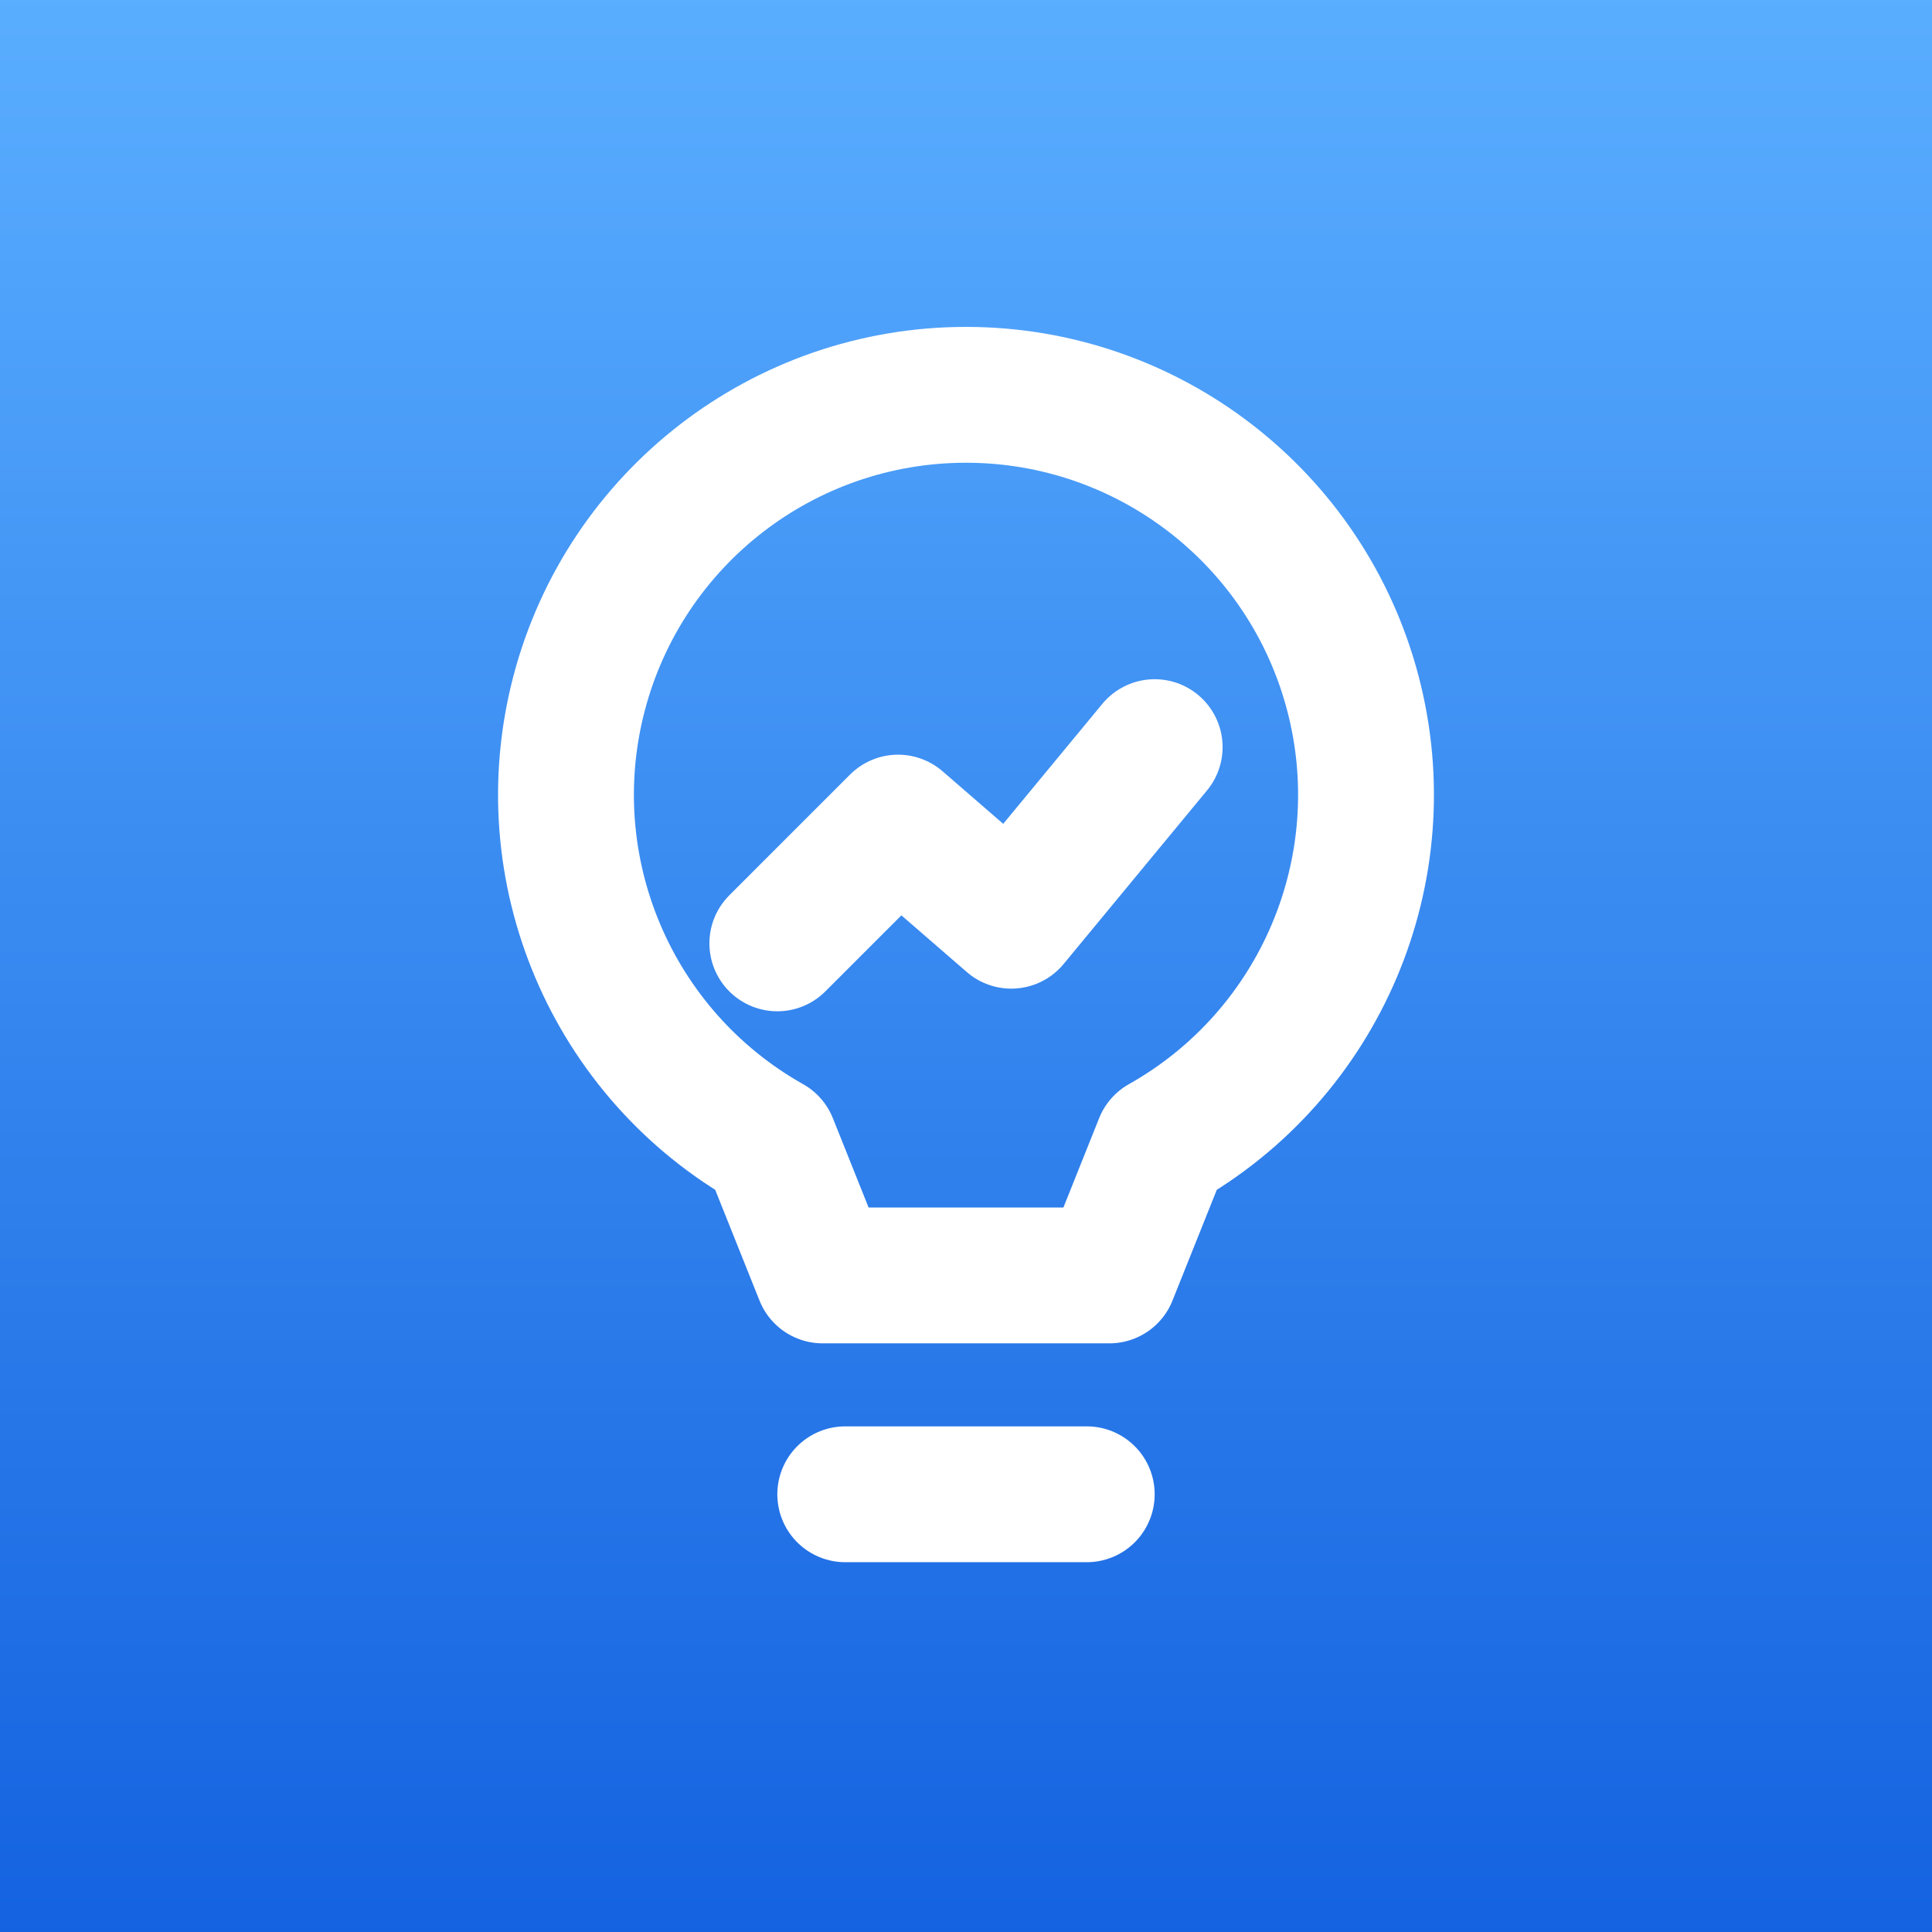
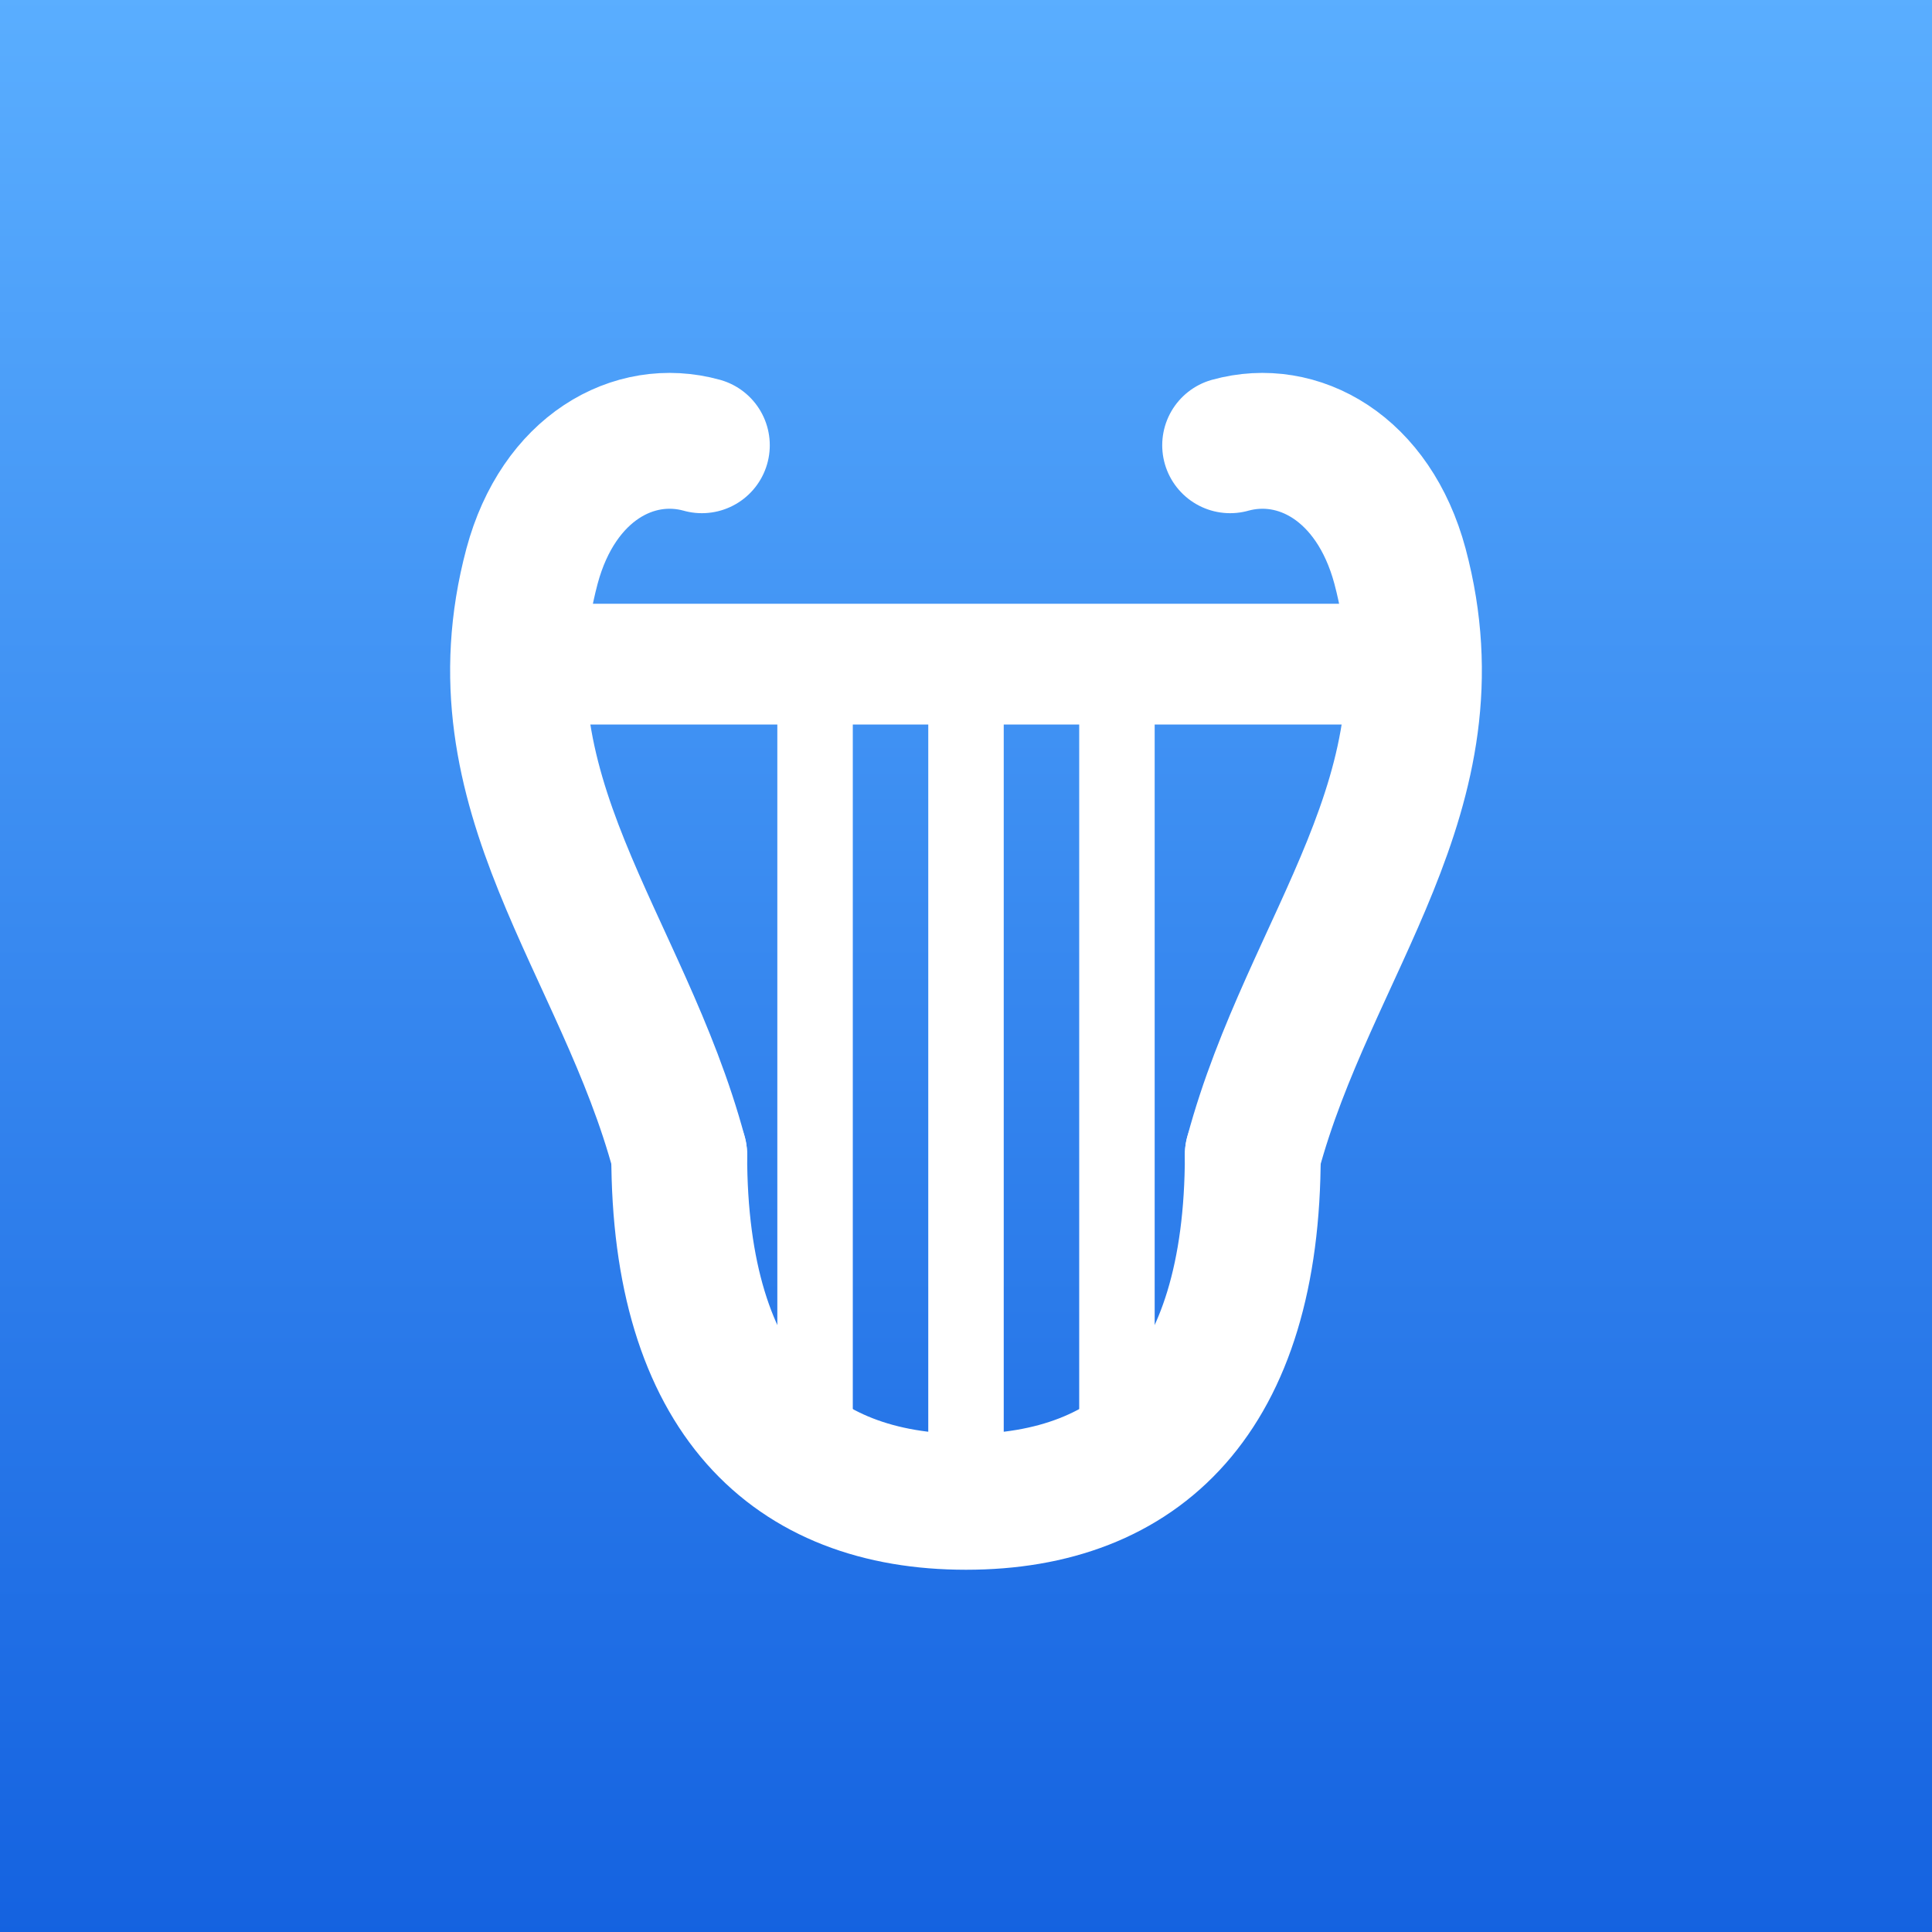
<svg xmlns="http://www.w3.org/2000/svg" width="1024" height="1024" viewBox="0 0 1024 1024">
  <defs>
    <linearGradient id="g" x1="0" y1="0" x2="0" y2="1">
      <stop offset="0" stop-color="#5aaeff" />
      <stop offset="1" stop-color="#1462e0" />
    </linearGradient>
  </defs>
  <rect width="1024" height="1024" rx="0" fill="url(#g)" />
-   <g fill="none" stroke="#fff" stroke-width="72" stroke-linecap="round" stroke-linejoin="round">
-     <path d="M436 676L408 606A212 212 0 1 1 616 606L588 676Z" />
-     <path d="M448 792H576" />
-     <path d="M412 500L476 436 536 488 612 396" />
+   <g fill="none" stroke="#fff" stroke-linecap="round" stroke-linejoin="round">
+     <path stroke-width="72" d="M360 612C360 740 420 796 512 796C604 796 664 740 664 612" />
+     <path stroke-width="72" d="M360 612C330 500 250 420 282 300C296 248 336 226 372 236" />
+     <path stroke-width="72" d="M664 612C694 500 774 420 742 300C728 248 688 226 652 236" />
+     <path stroke-width="64" d="M300 352H724" />
+     <path stroke-width="40" d="M432 352V760M512 352V780M592 352V760" />
  </g>
</svg>
